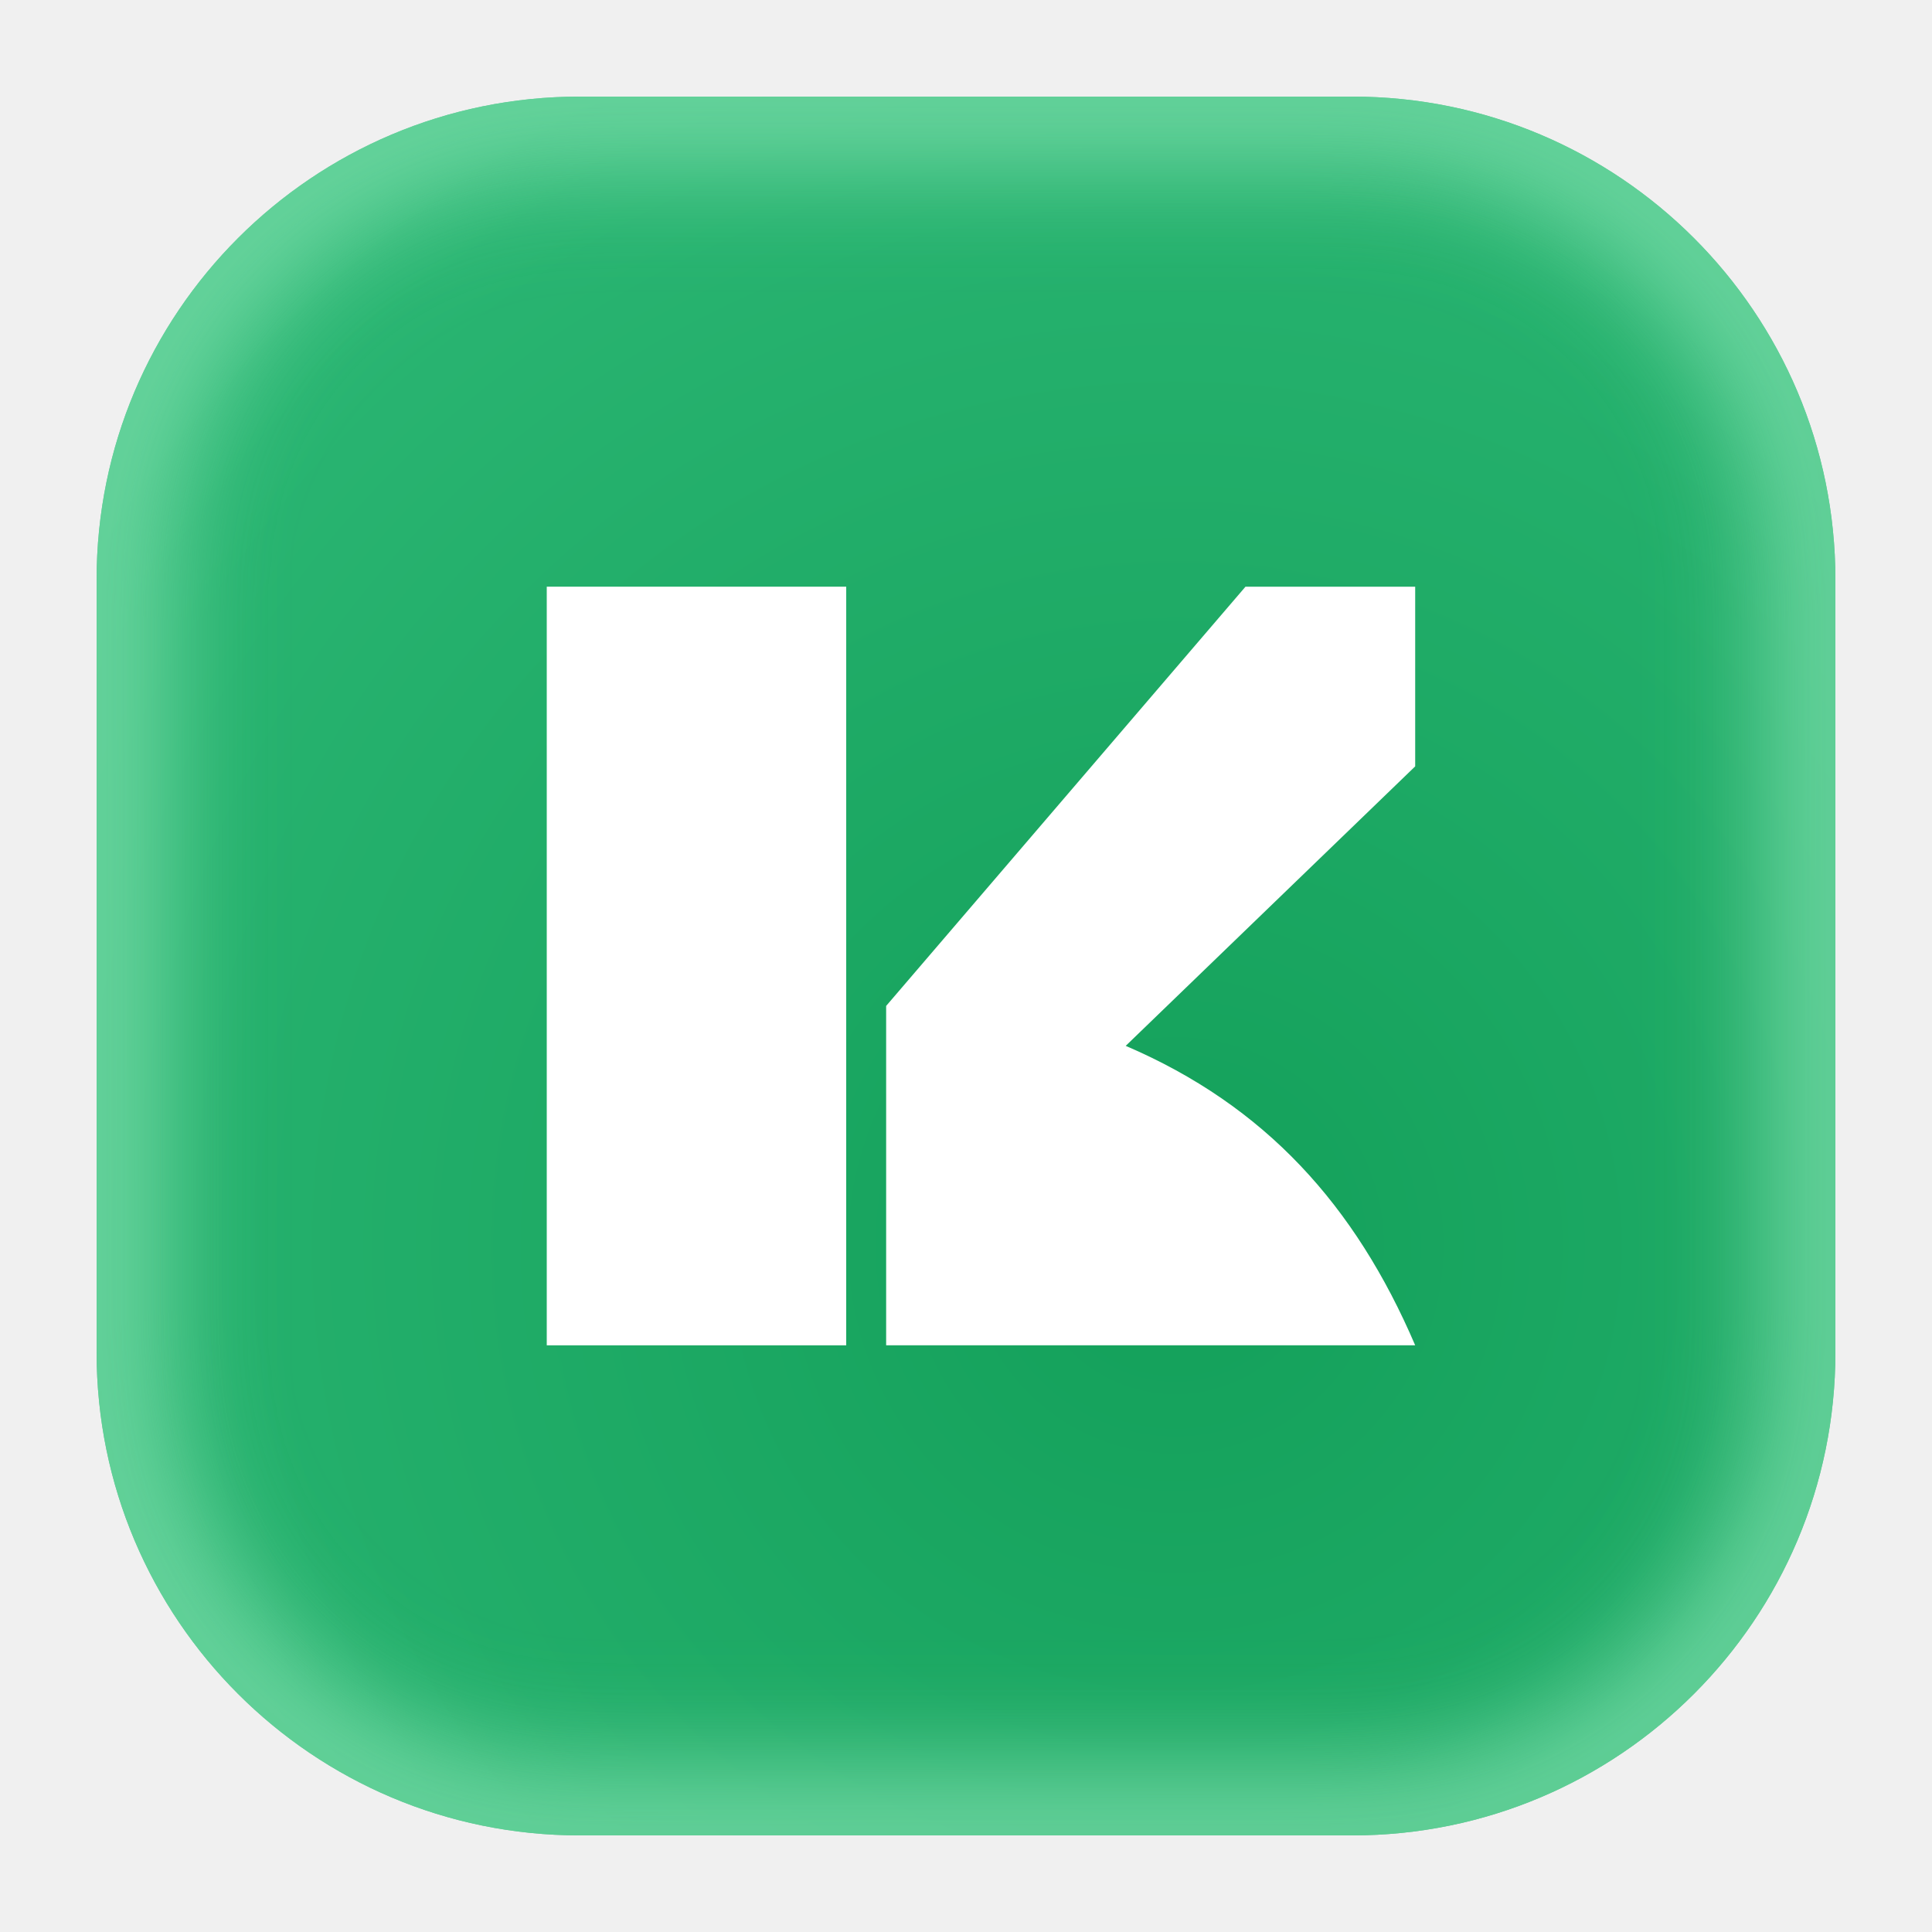
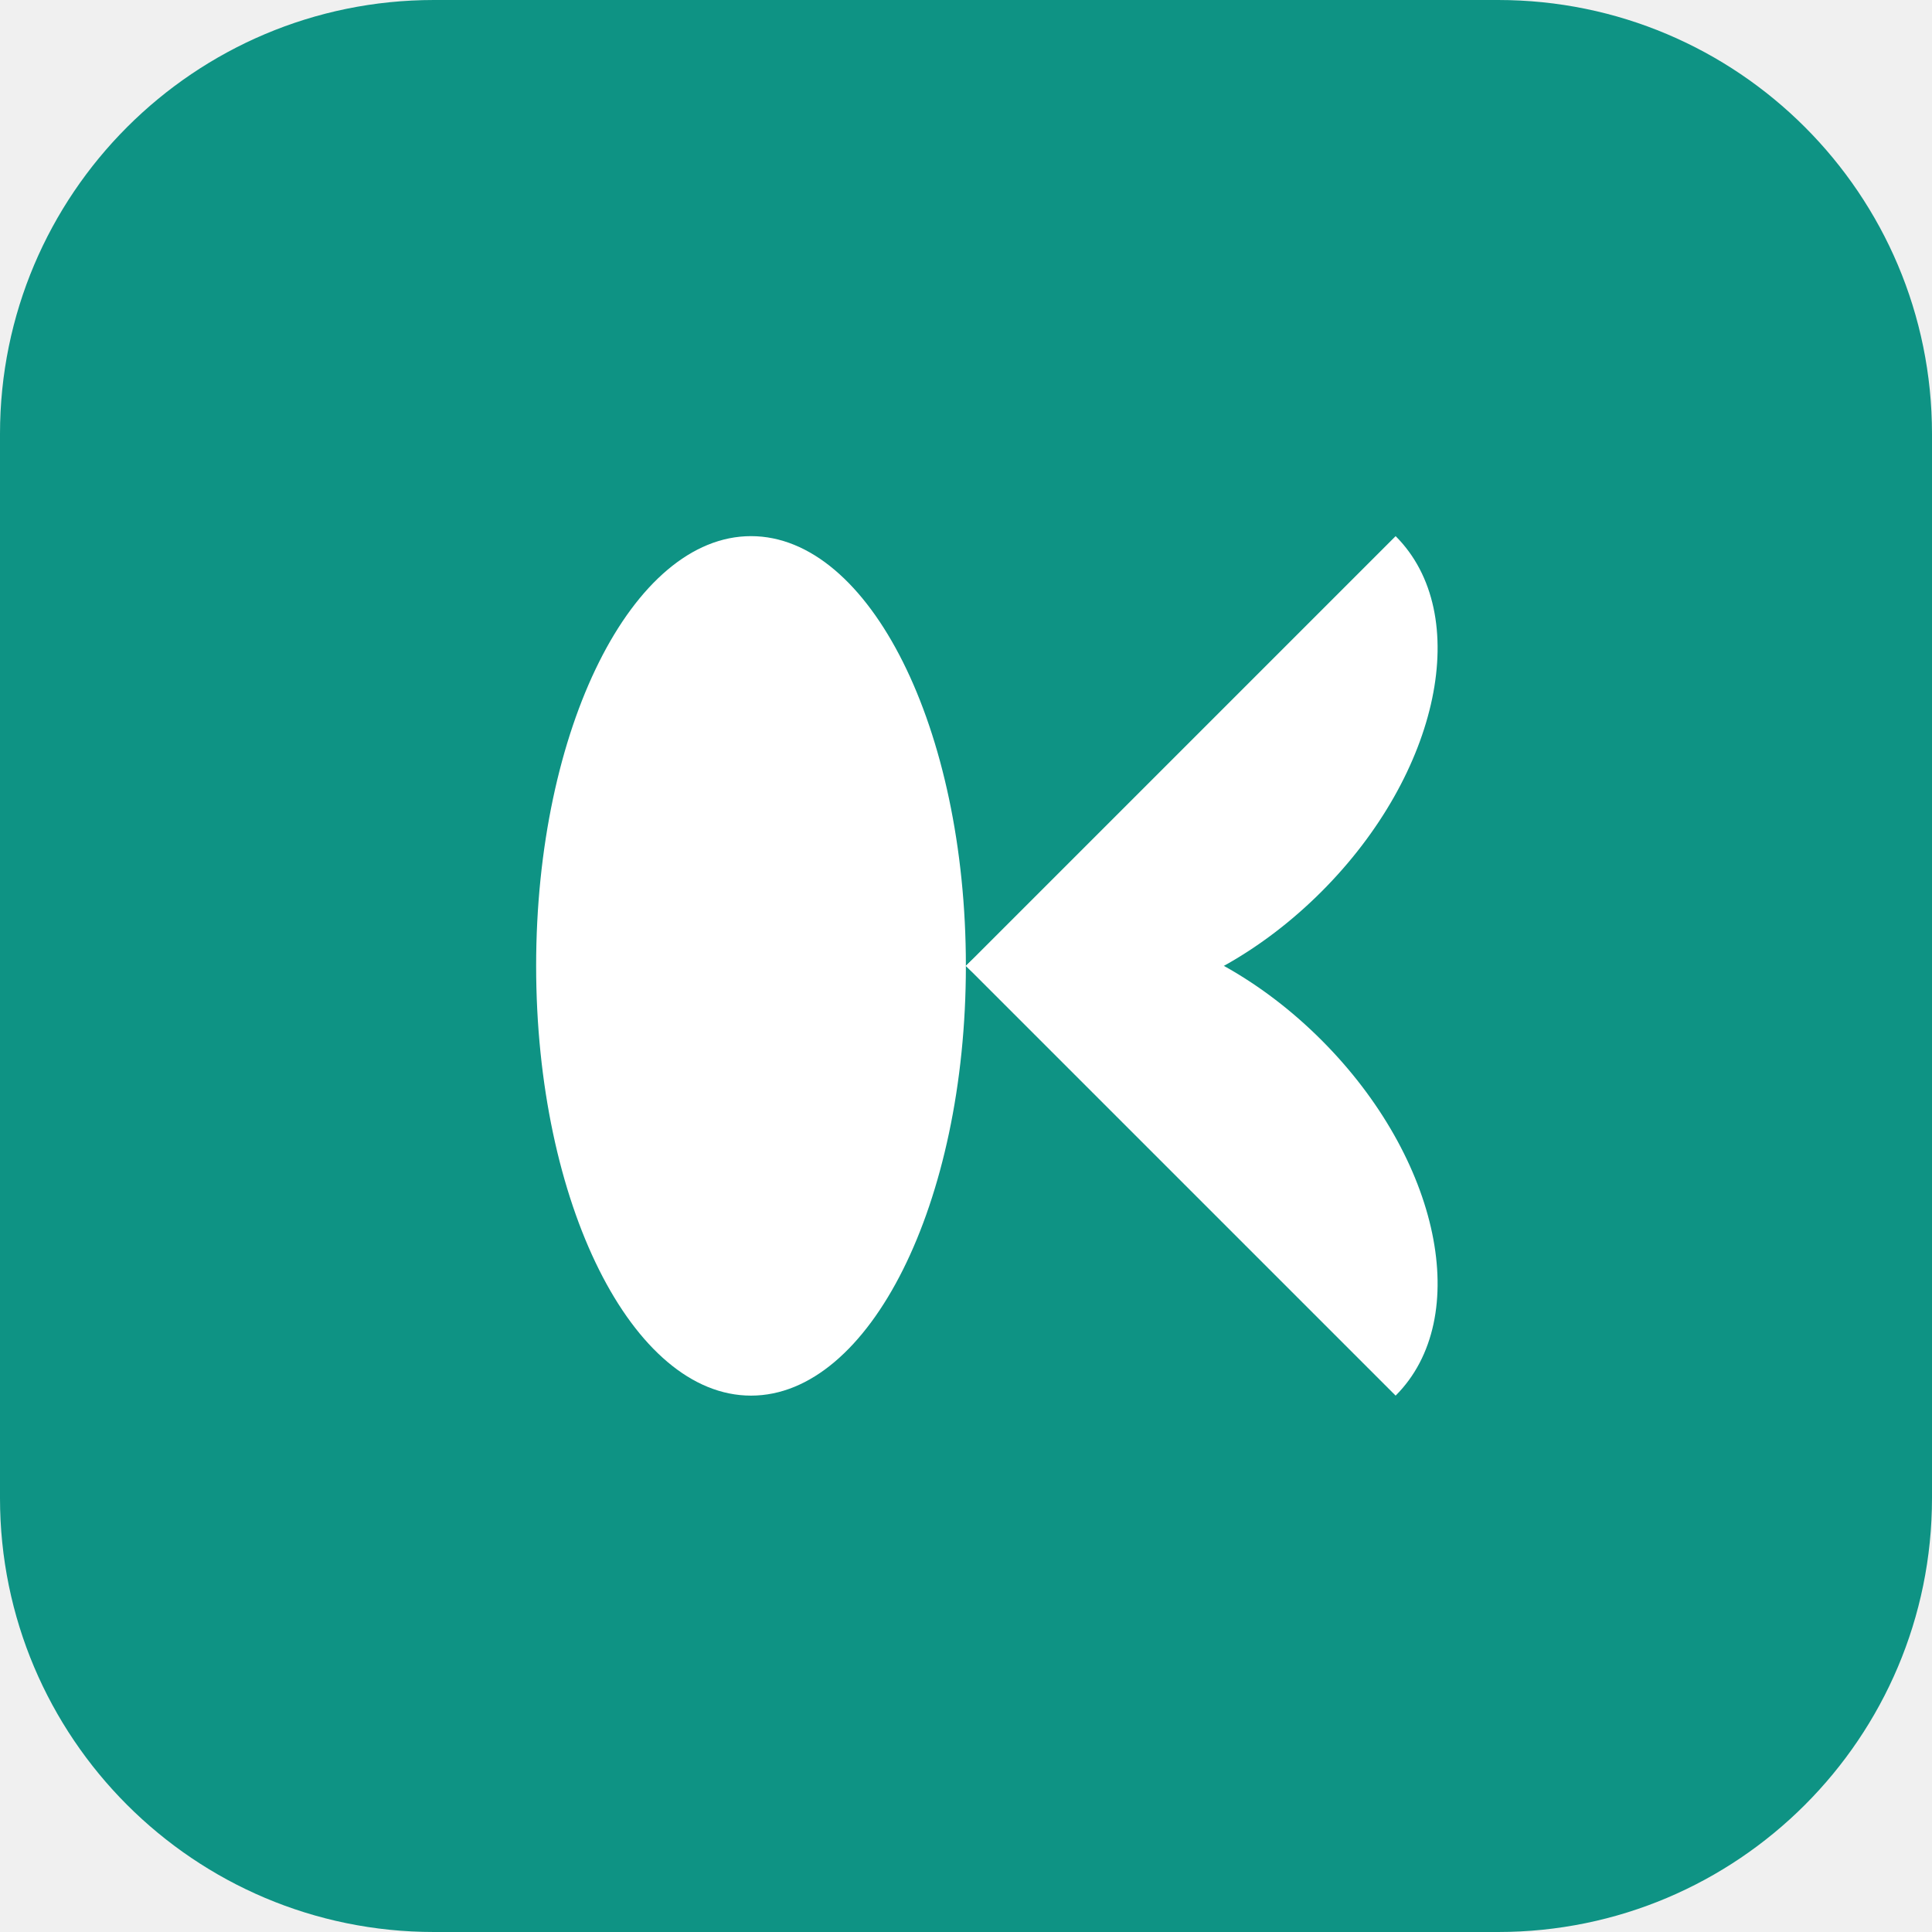
- <svg xmlns="http://www.w3.org/2000/svg" viewBox="0 0 120 120">
-   <defs>
-     <radialGradient id="bg" cx="62%" cy="66%" r="75%">
-       <stop offset="0" stop-color="#13A05A" />
-       <stop offset="1" stop-color="#2BB673" />
-     </radialGradient>
-     <filter id="rim" x="-20%" y="-20%" width="140%" height="140%">
-       <feGaussianBlur stdDeviation="3.2" />
-     </filter>
-     <clipPath id="c">
-       <rect x="6" y="6" width="108" height="108" rx="30" />
-     </clipPath>
-   </defs>
-   <g clip-path="url(#c)">
-     <rect x="6" y="6" width="108" height="108" fill="url(#bg)" />
-     <rect x="6" y="6" width="108" height="108" rx="30" fill="none" stroke="#7FE0AE" stroke-width="9" opacity=".75" filter="url(#rim)" />
-   </g>
-   <g transform="translate(29 29) scale(.62)">
-     <g fill="#fff">
-       <path d="M8 12H38V88H8Z" />
-       <path d="M42 54L78 12H95V30L66 58C80 64 89 74 95 88H42Z" />
-     </g>
+ <svg xmlns="http://www.w3.org/2000/svg" viewBox="0 0 1024 1024">
+   <rect width="1024" height="1024" rx="230" fill="#0E9384" />
+   <g transform="translate(152 152) scale(.703)" fill="#fff">
+     <path d="M188 512A162 324 0 1 0 512 512A162 324 0 1 0 188 512Z" />
+     <path d="M512 512A229.10 150 -45.00 0 0 836 188Z" />
+     <path d="M512 512A229.10 150 45.00 0 1 836 836Z" />
  </g>
</svg>
